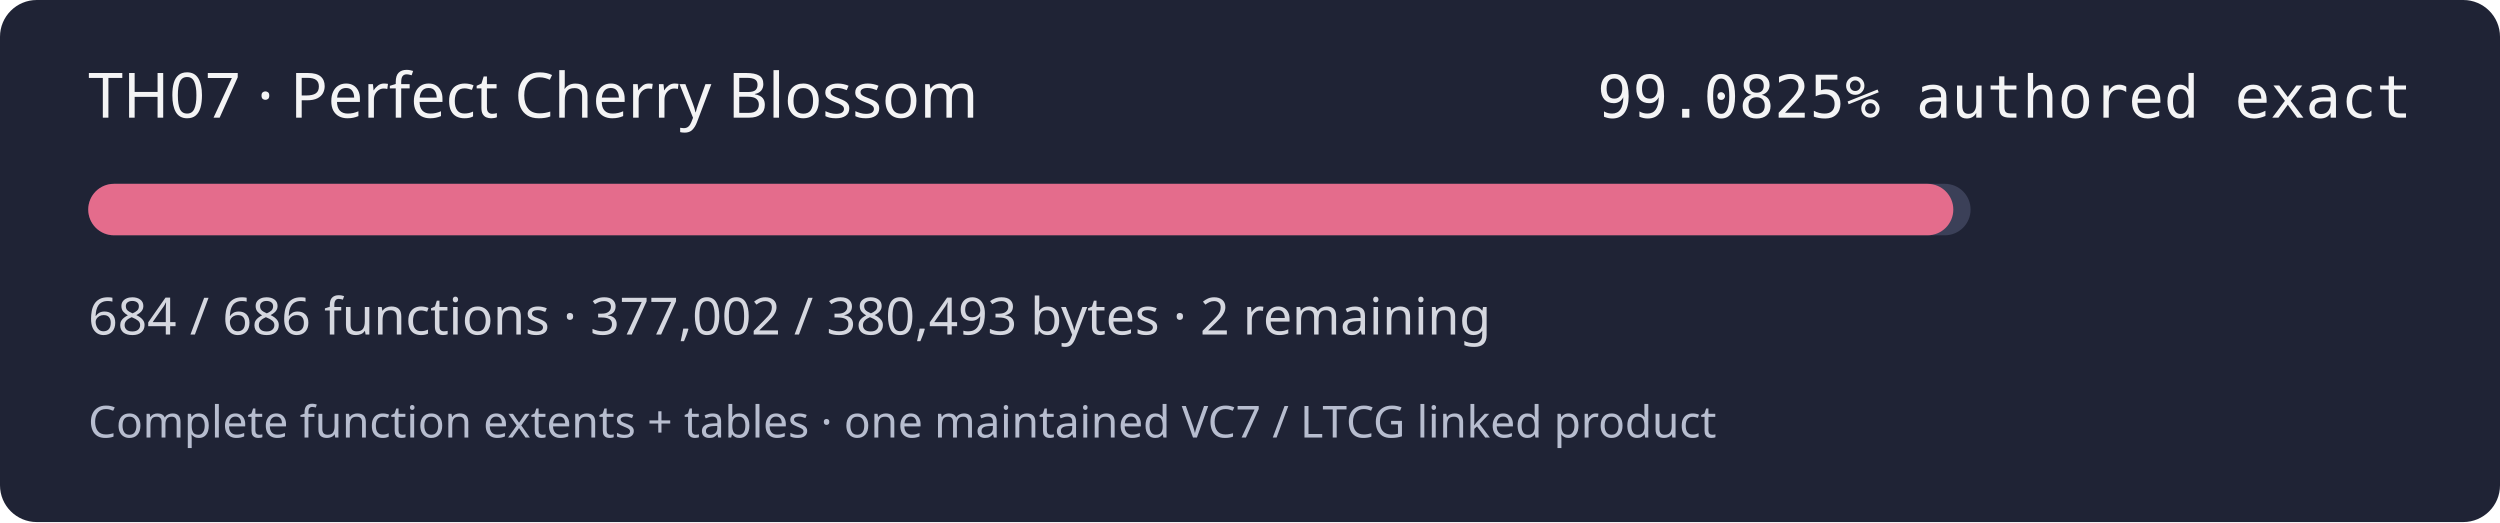
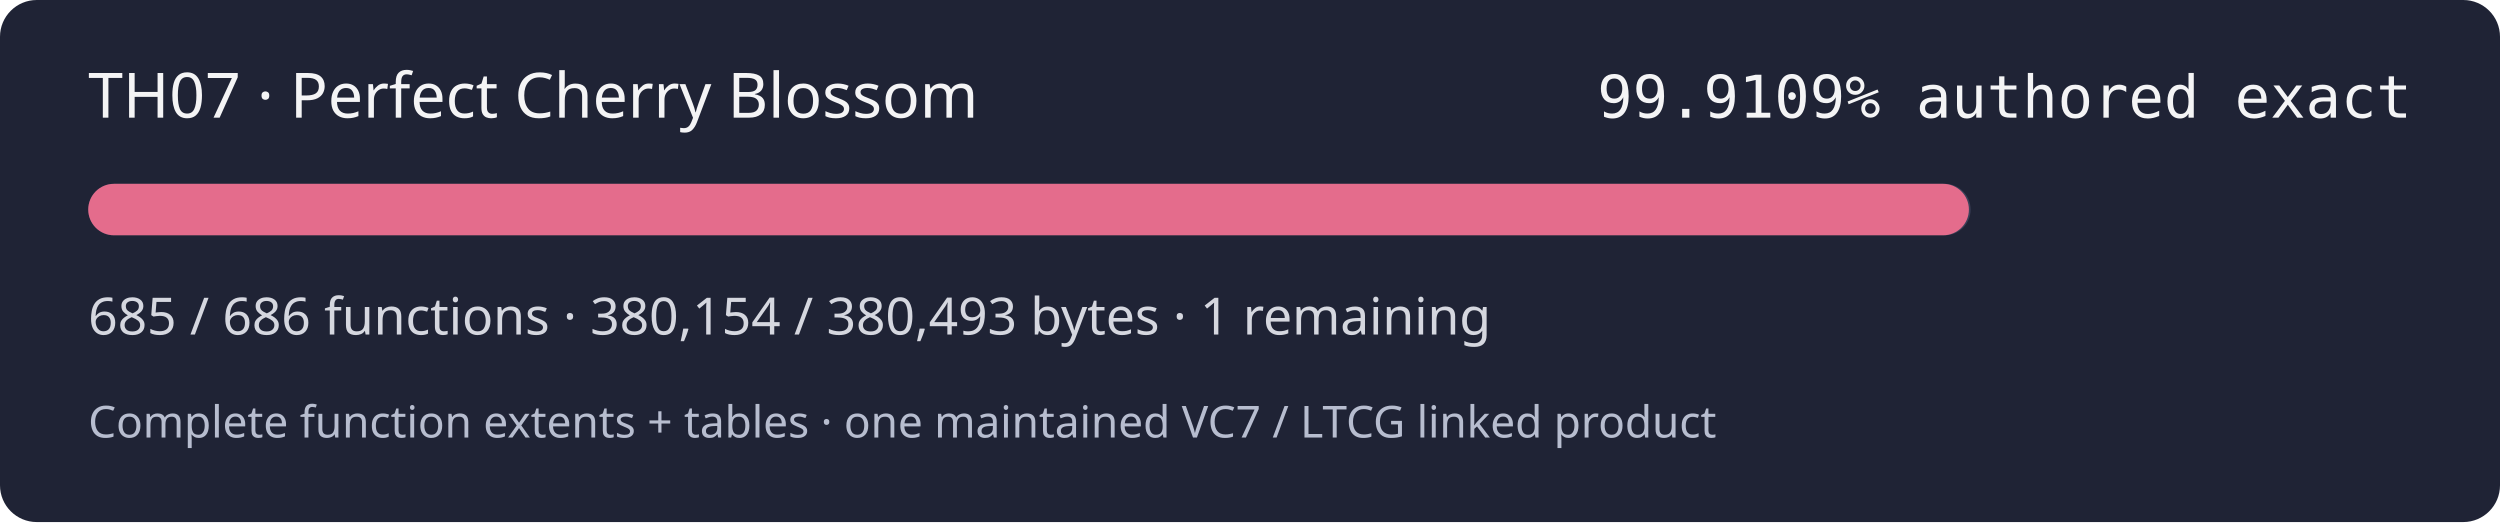
<svg xmlns="http://www.w3.org/2000/svg" width="680" height="142" role="img" aria-labelledby="title desc">
  <rect width="680" height="142" rx="10" fill="#1f2335" />
  <text x="24" y="32" fill="#f4f4f5" font-family="sans-serif" font-size="17">TH07 · Perfect Cherry Blossom</text>
-   <text x="656" y="32" text-anchor="end" fill="#f4f4f5" font-family="monospace" font-size="16">99.0825% authored exact</text>
+   <text x="656" y="32" text-anchor="end" fill="#f4f4f5" font-family="monospace" font-size="16">99.9109% authored exact</text>
  <rect x="24" y="50" width="512" height="14" rx="7" fill="#3b4058" />
-   <rect x="24" y="50" width="507.30" height="14" rx="7" fill="#e46c8c" />
-   <text x="24" y="91" fill="#d5d7df" font-family="sans-serif" font-size="14">684 / 686 functions · 377,002 / 380,493 bytes · 2 remaining</text>
+   <rect x="24" y="50" width="511.54" height="14" rx="7" fill="#e46c8c" />
+   <text x="24" y="91" fill="#d5d7df" font-family="sans-serif" font-size="14">685 / 686 functions · 380,154 / 380,493 bytes · 1 remaining</text>
  <text x="24" y="119" fill="#b7bdcf" font-family="sans-serif" font-size="12">Complete function extents + tables · one maintained VC7 / LTCG linked product</text>
</svg>
